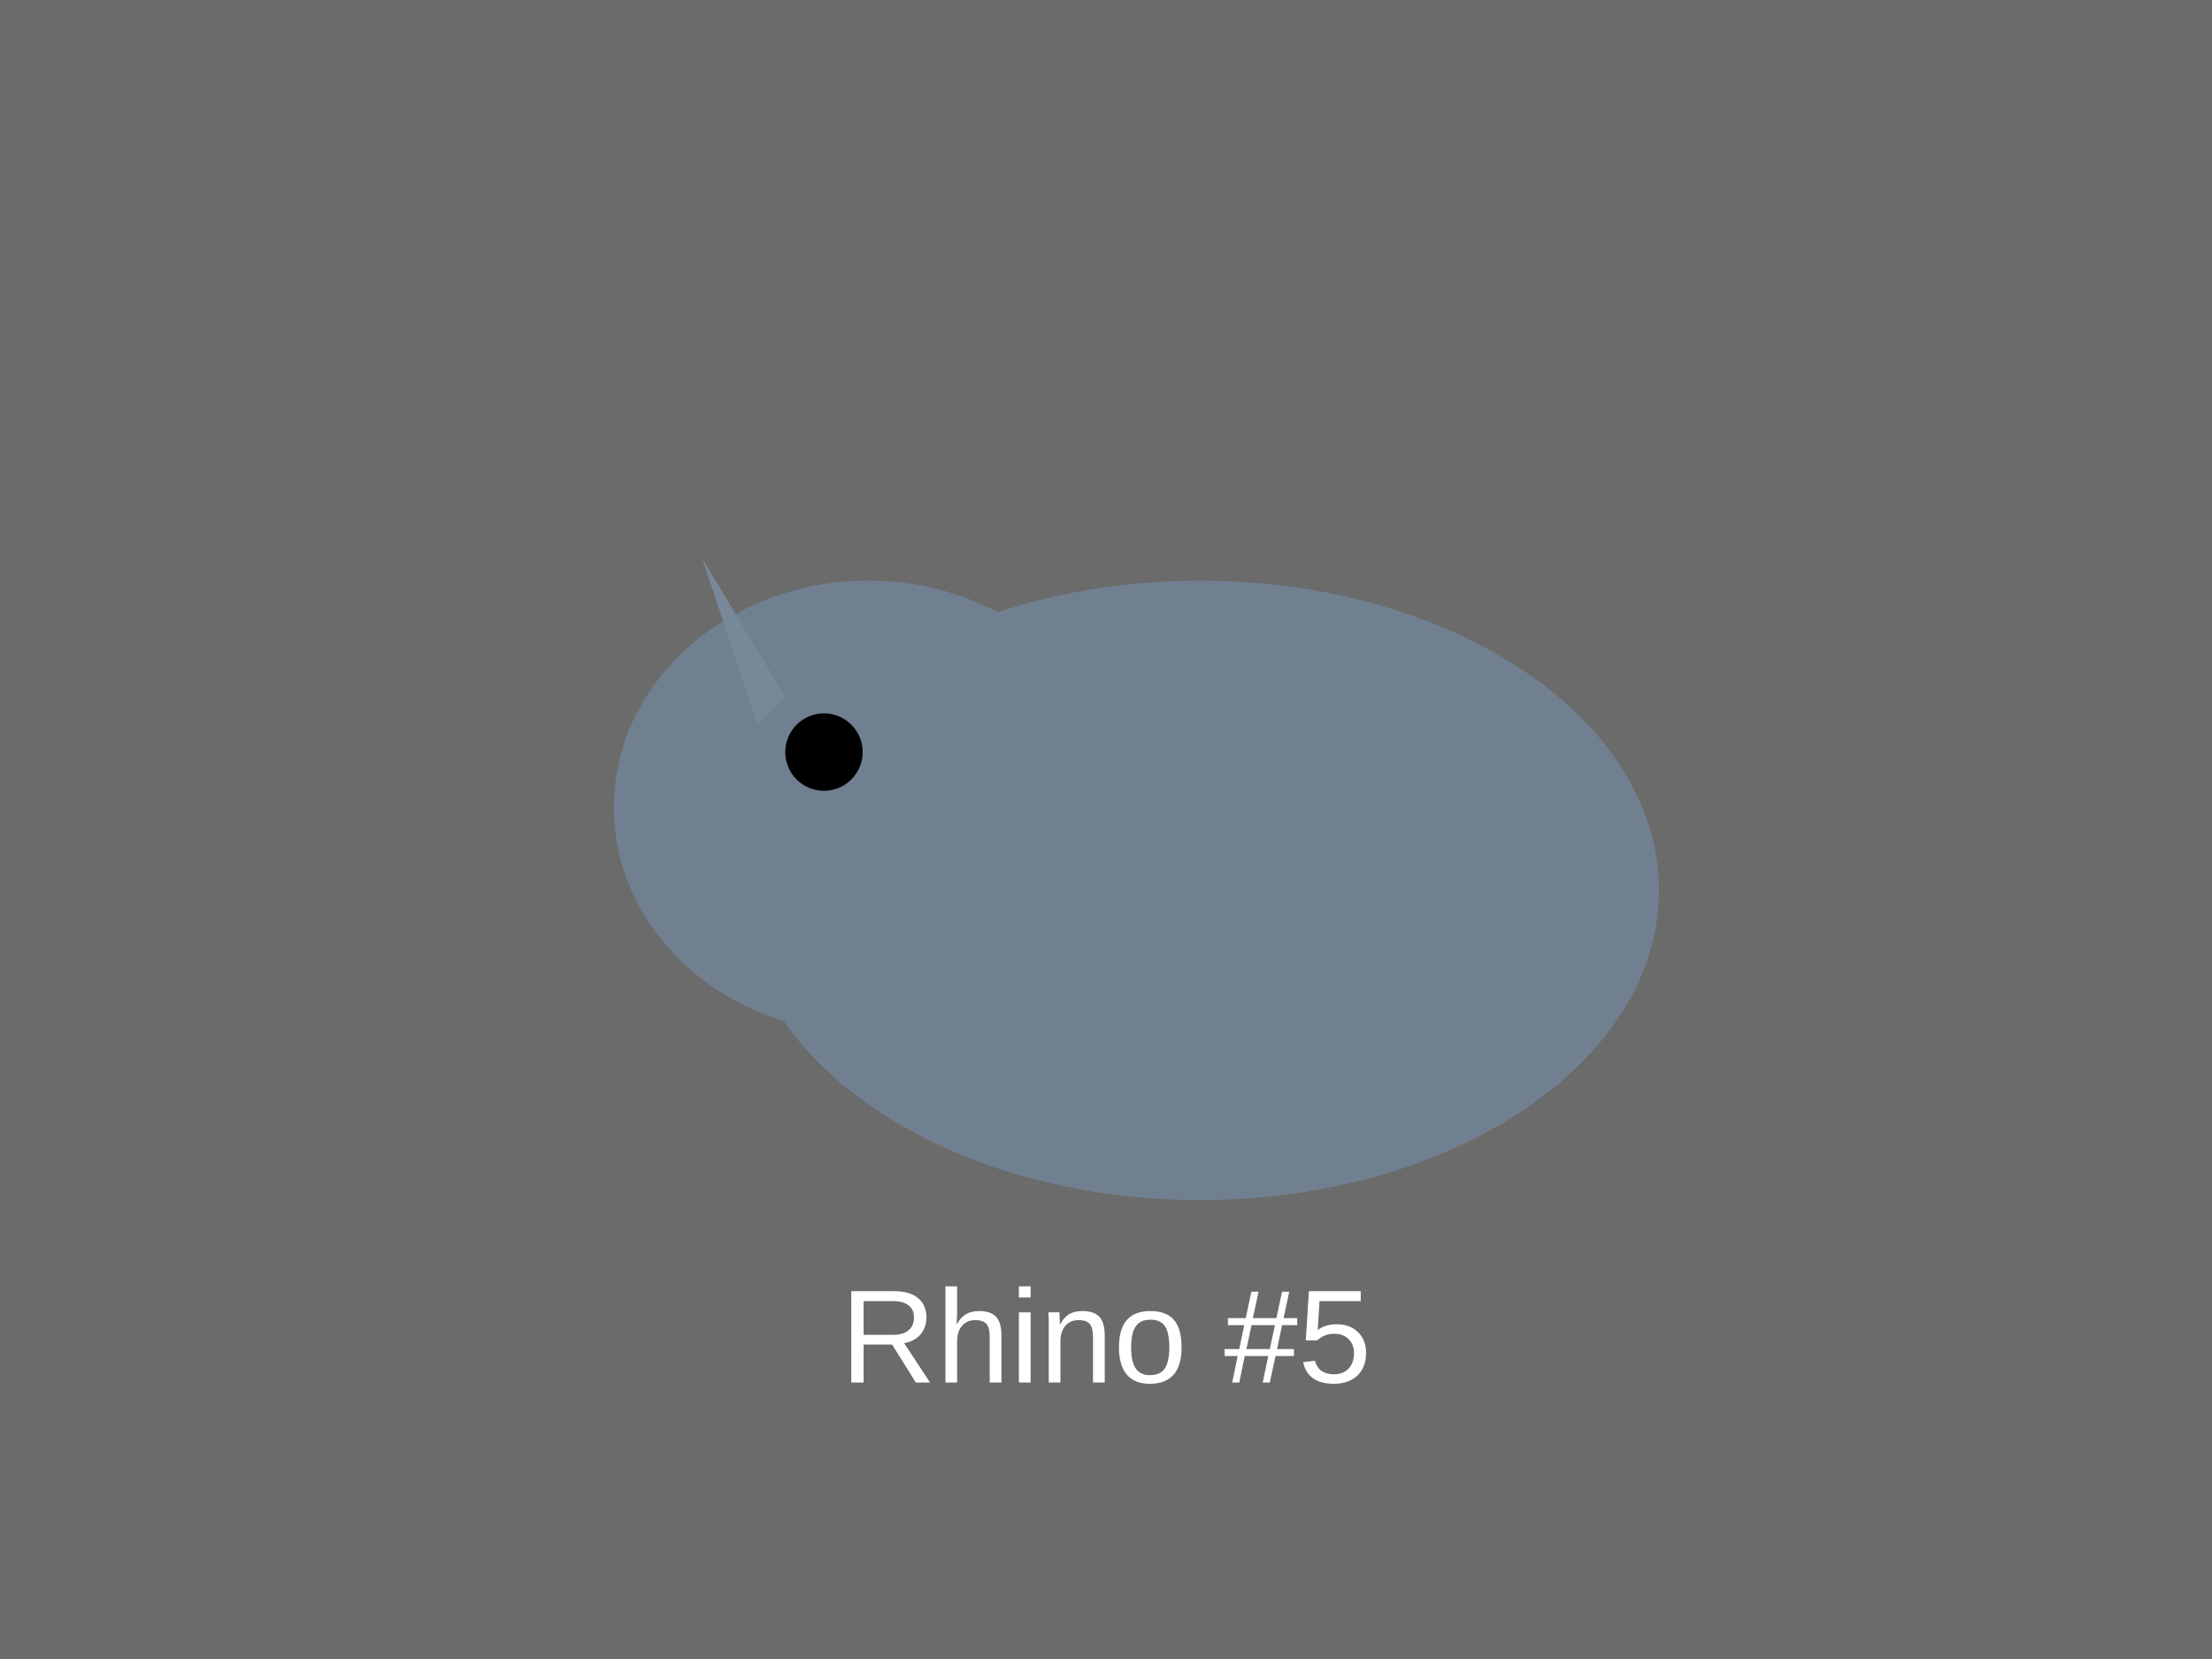
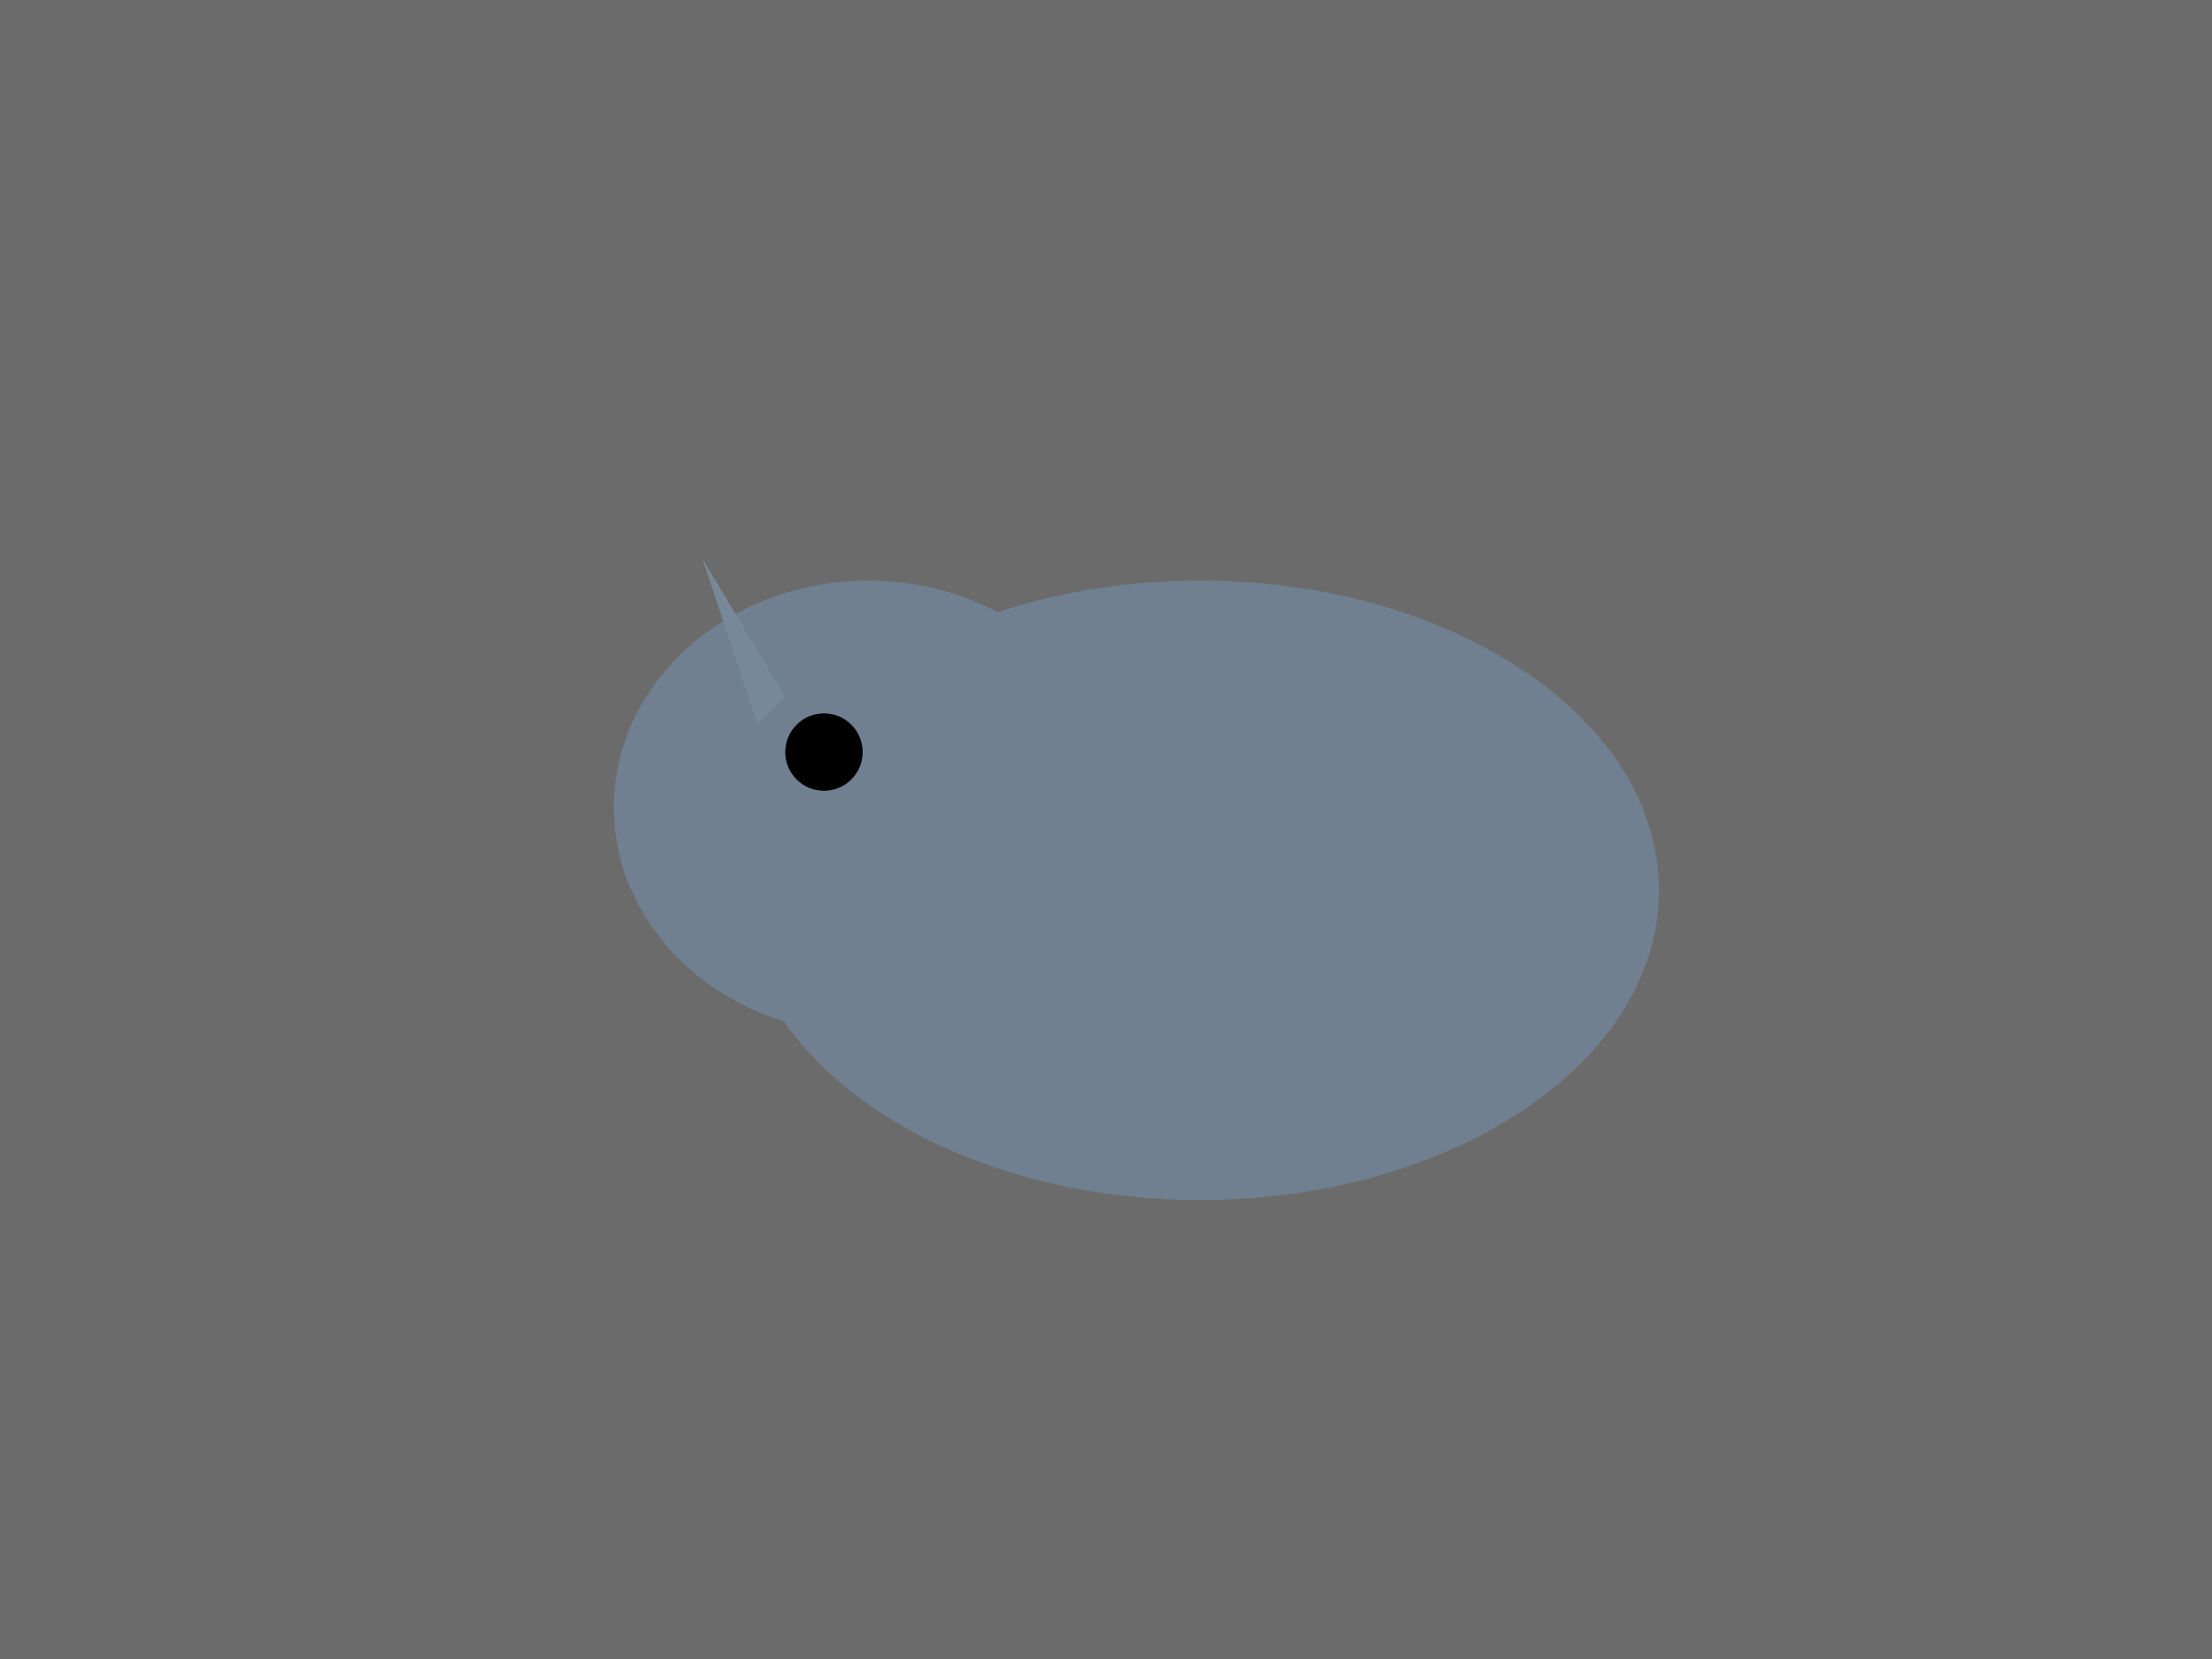
<svg xmlns="http://www.w3.org/2000/svg" width="400" height="300" viewBox="0 0 400 300">
  <rect width="400" height="300" fill="#6B6B6B" />
  <ellipse cx="217" cy="161" rx="83" ry="56" fill="#708090" />
  <ellipse cx="157" cy="146" rx="46" ry="41" fill="#708090" />
  <polygon points="137,131 127,101 142,126" fill="#778899" />
  <circle cx="149" cy="136" r="7" fill="#000" />
  <ellipse cx="237" cy="191" rx="18" ry="13" fill="#708090" />
  <ellipse cx="207" cy="191" rx="18" ry="13" fill="#708090" />
  <ellipse cx="177" cy="191" rx="18" ry="13" fill="#708090" />
  <ellipse cx="257" cy="191" rx="18" ry="13" fill="#708090" />
-   <text x="200" y="250" font-family="Arial" font-size="24" fill="#FFF" text-anchor="middle">Rhino #5</text>
</svg>
